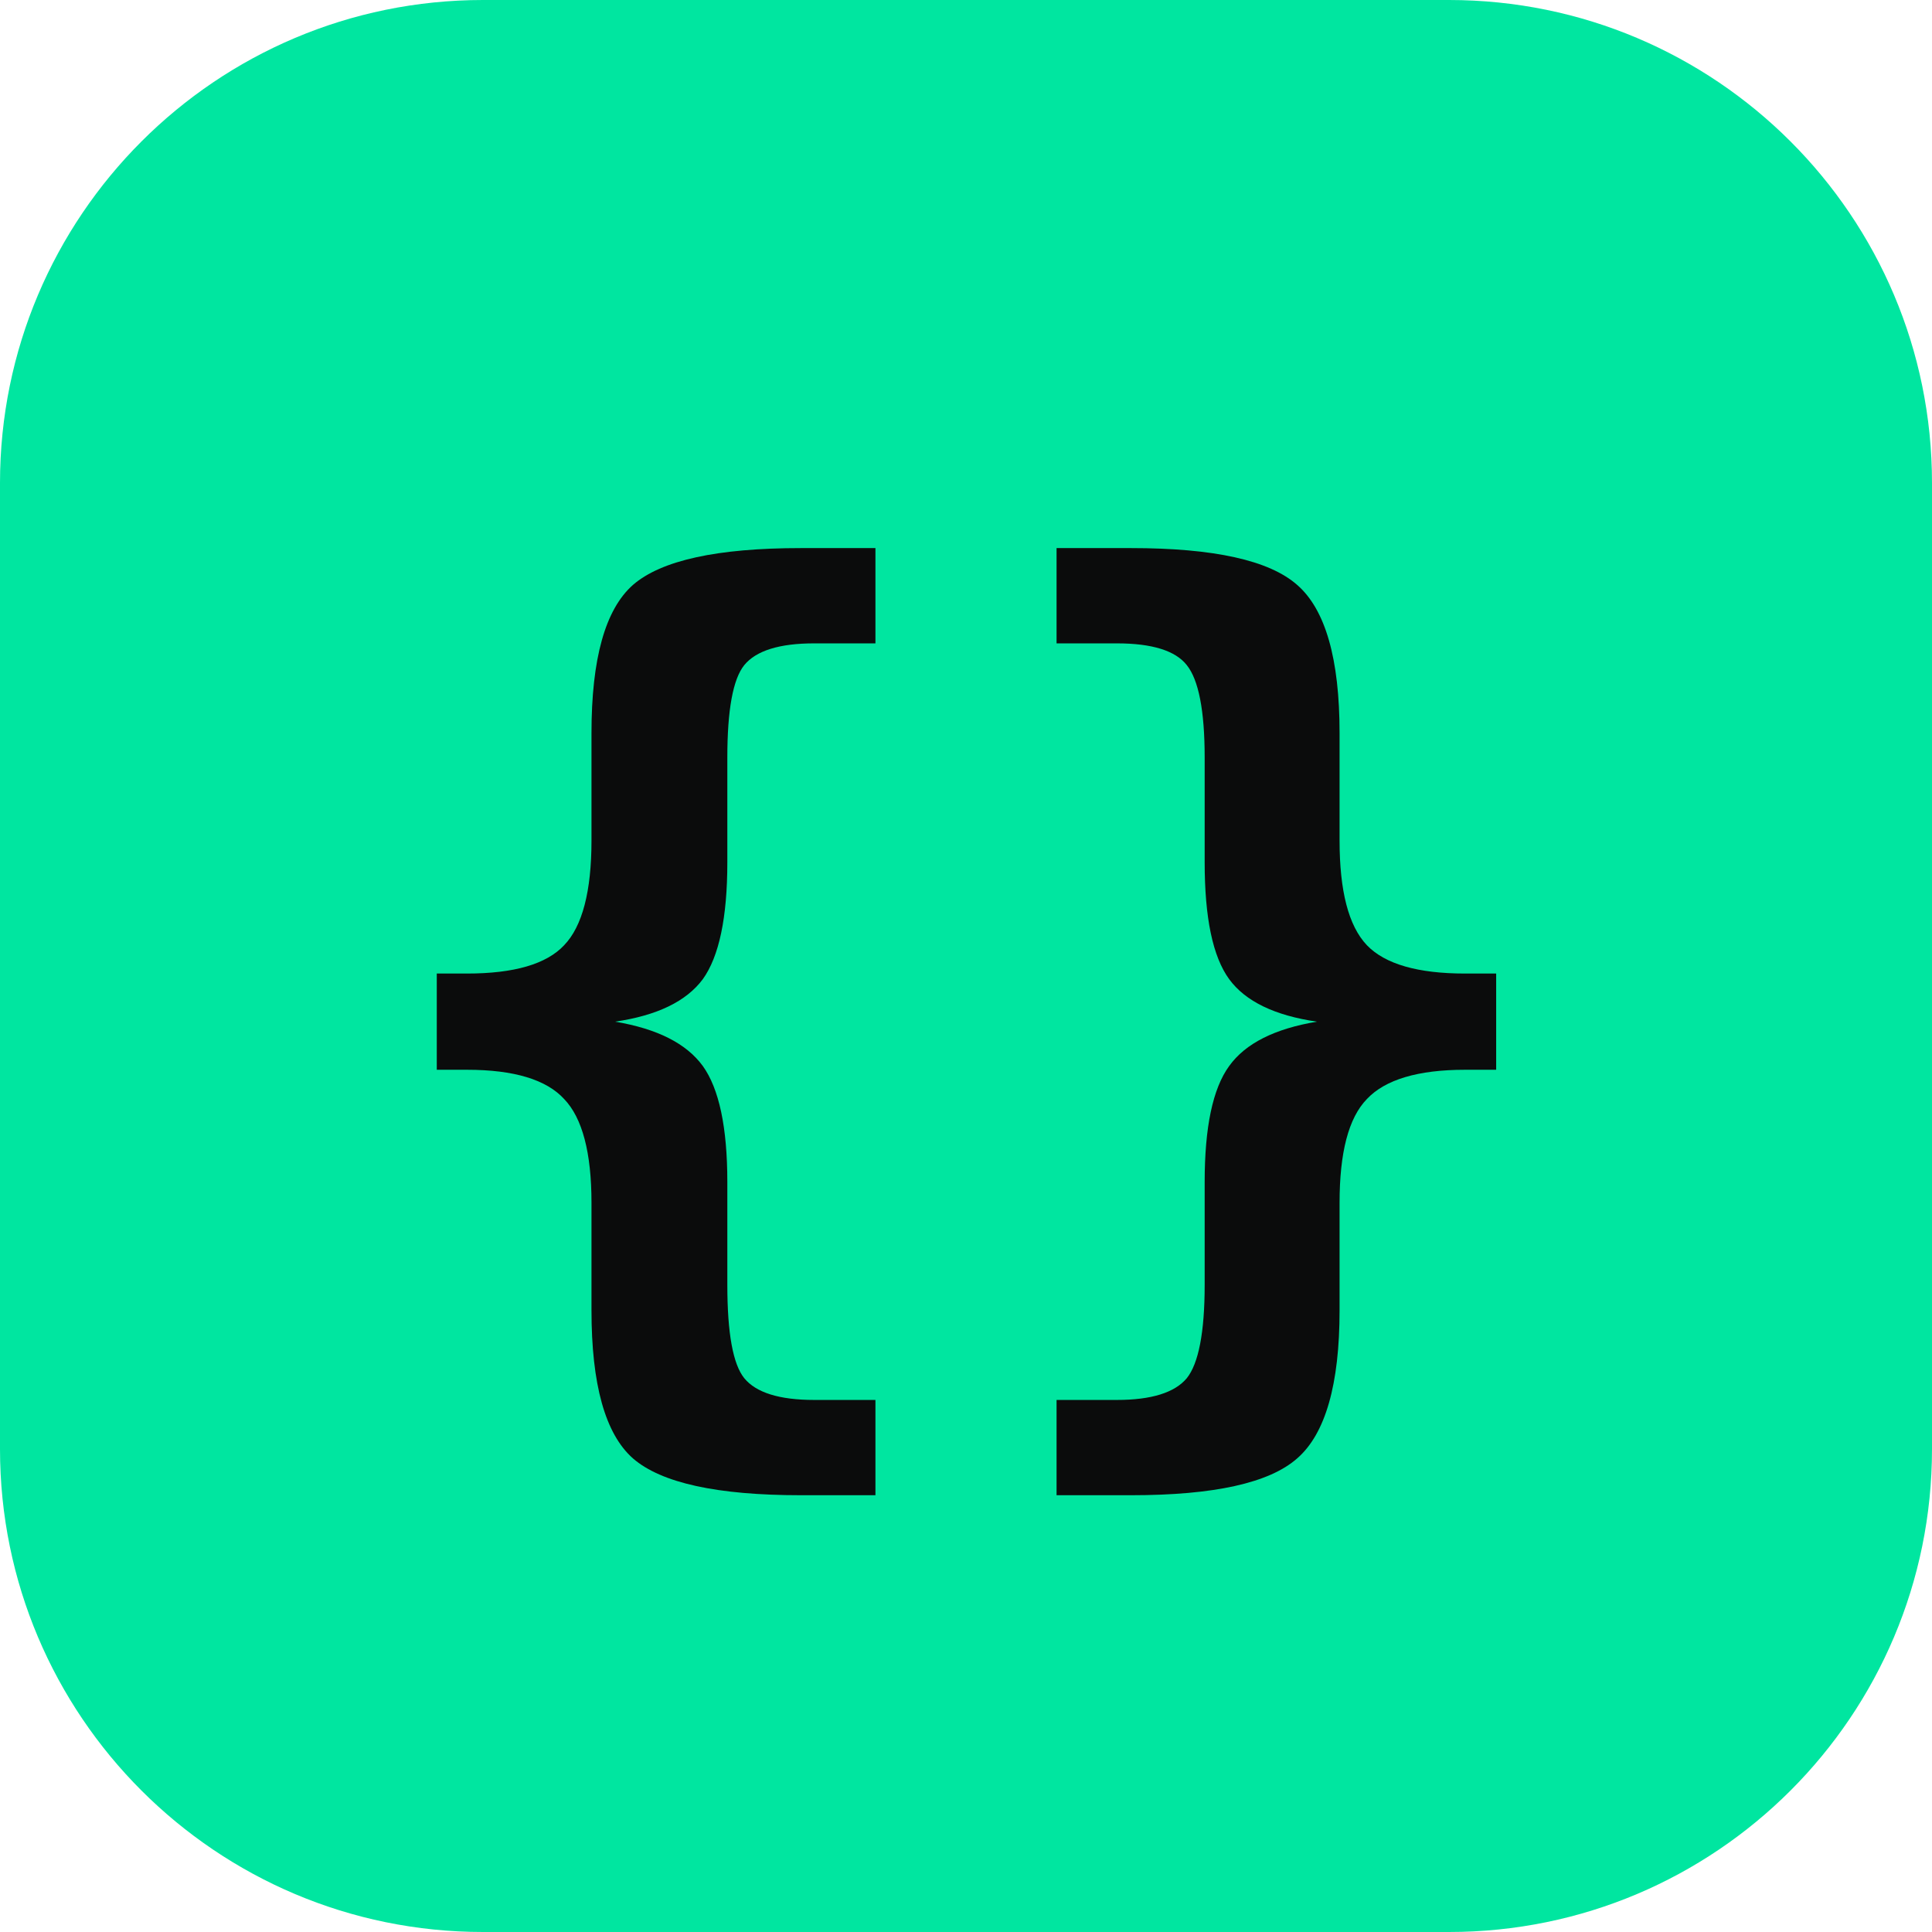
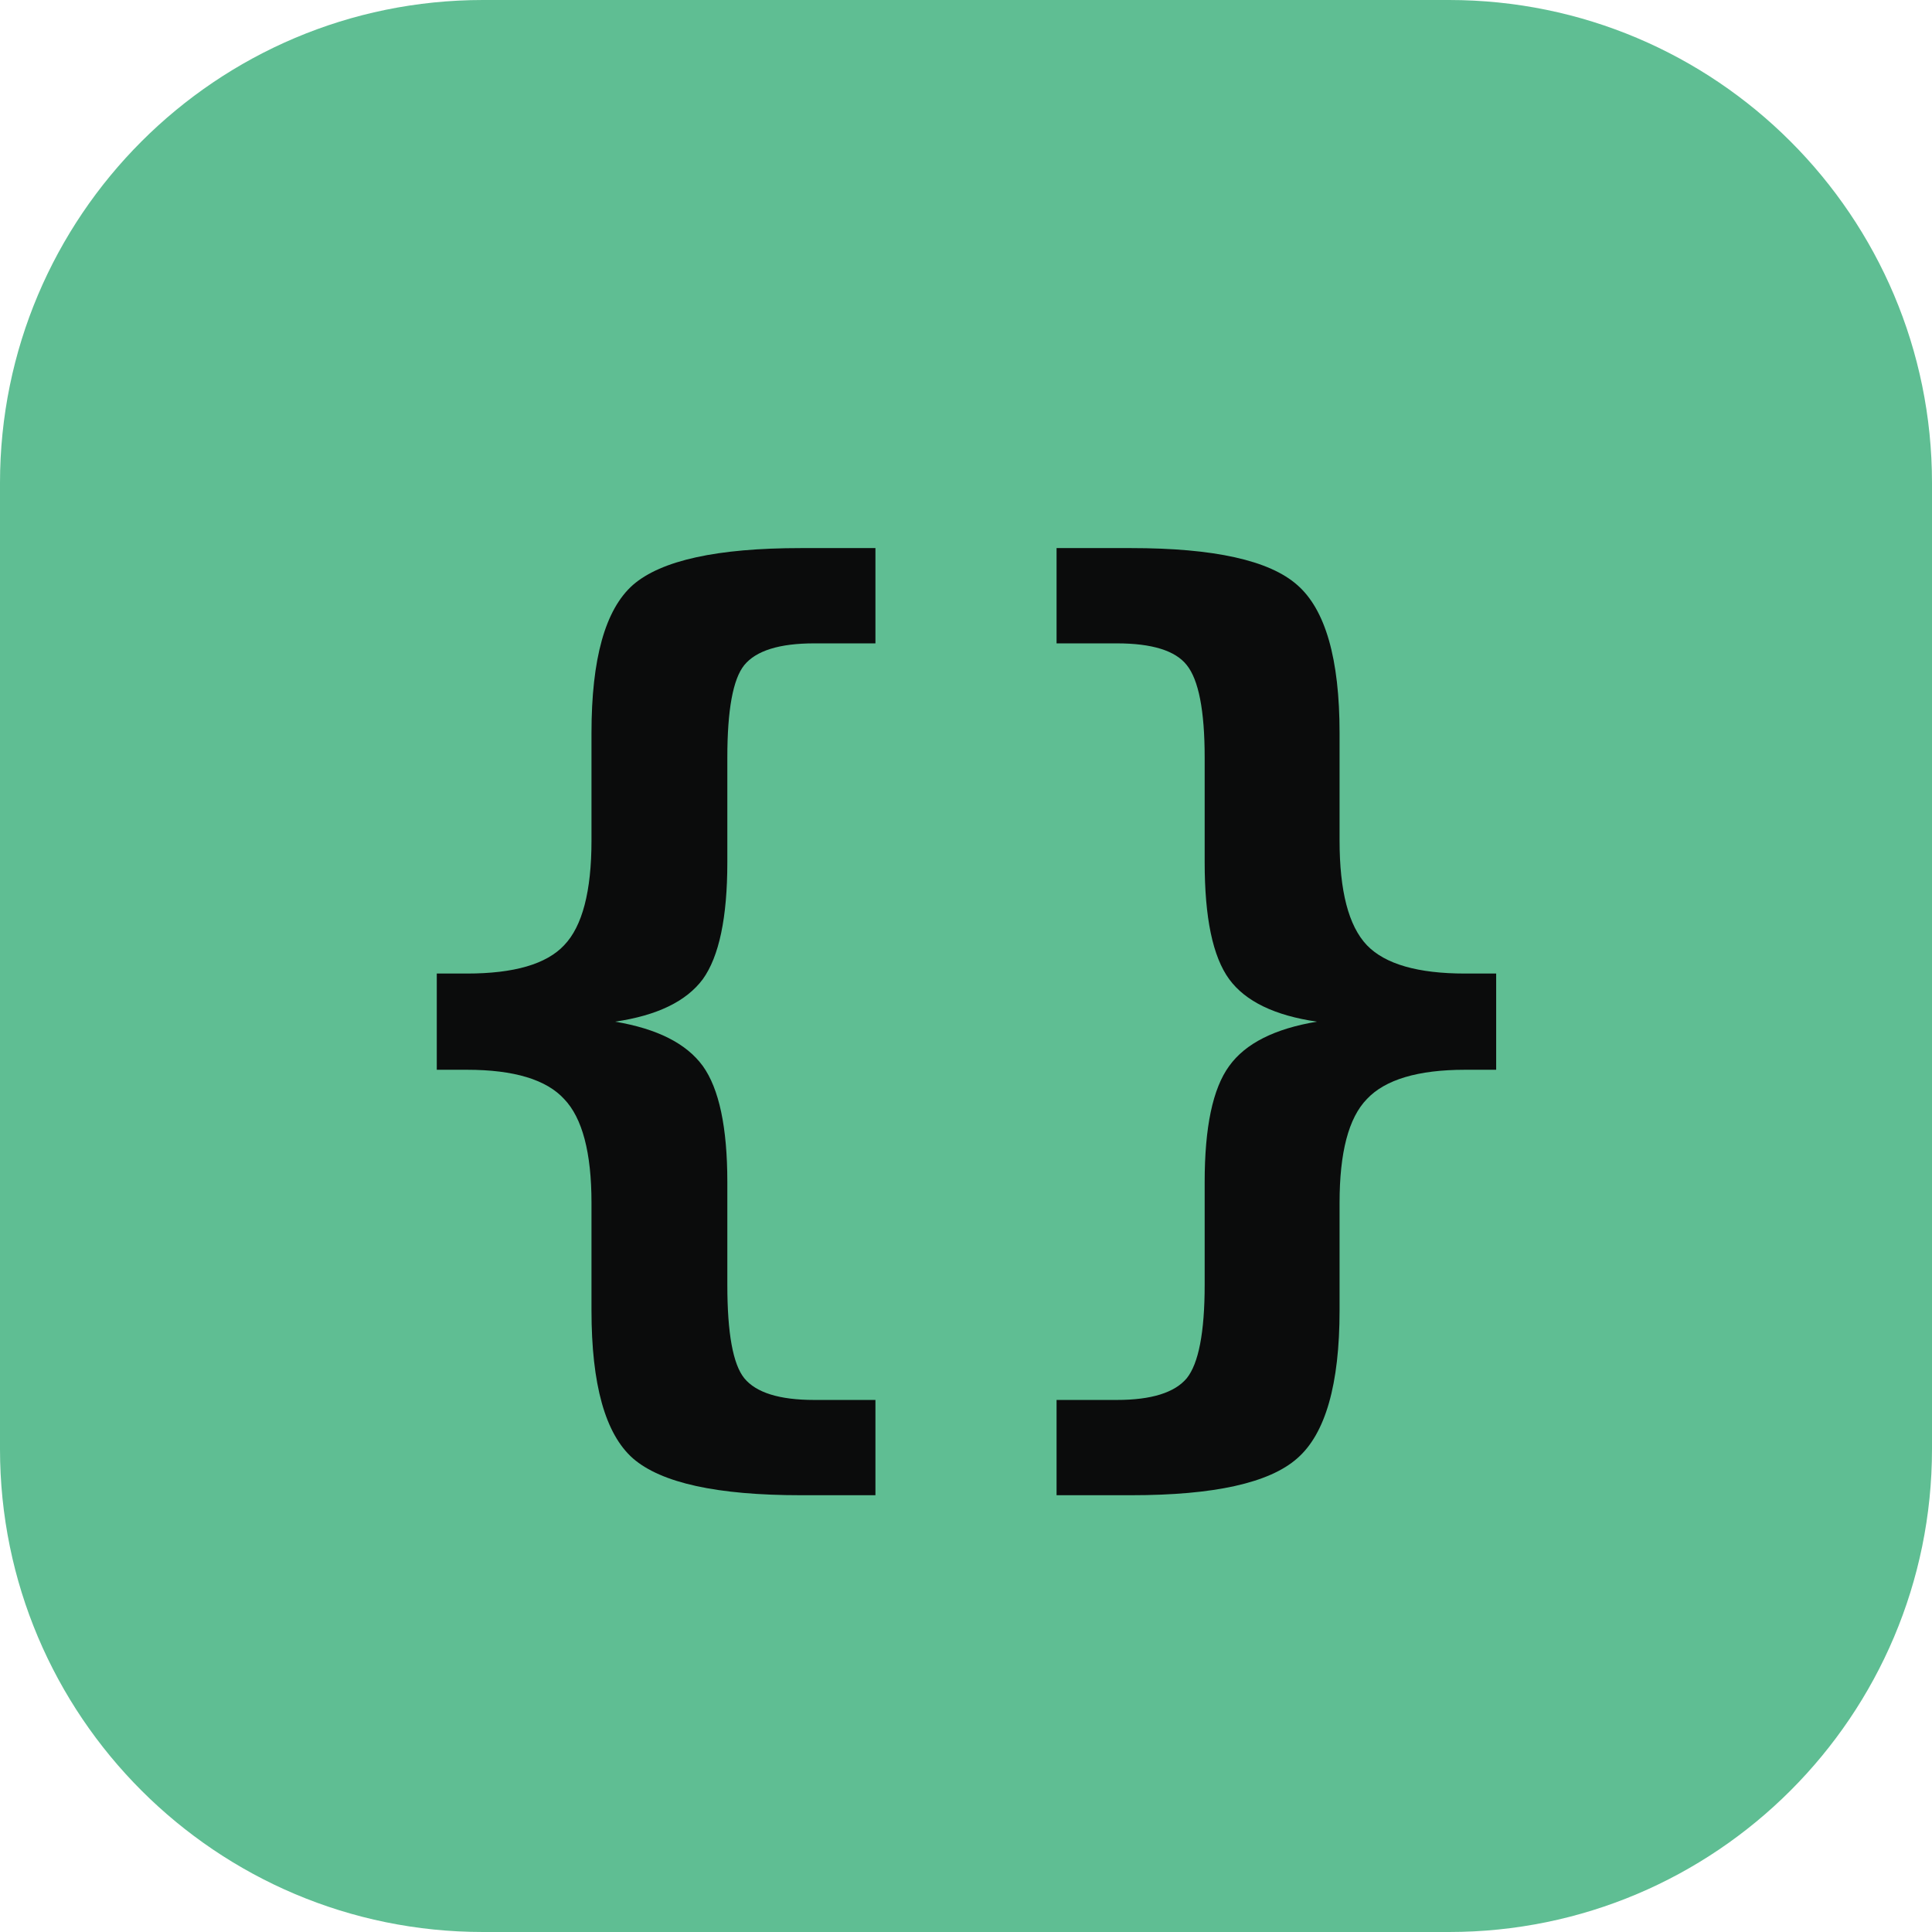
<svg xmlns="http://www.w3.org/2000/svg" width="32" height="32" viewBox="0 0 32 32" fill="none">
-   <rect width="32" height="32" rx="8" fill="#00E6A0" />
+   <rect width="32" height="32" rx="8" fill="#5FBE93" />
  <text x="16" y="22" text-anchor="middle" font-family="'JetBrains Mono', ui-monospace, monospace" font-size="17" font-weight="700" fill="#0B0C0C">{}</text>
</svg>
